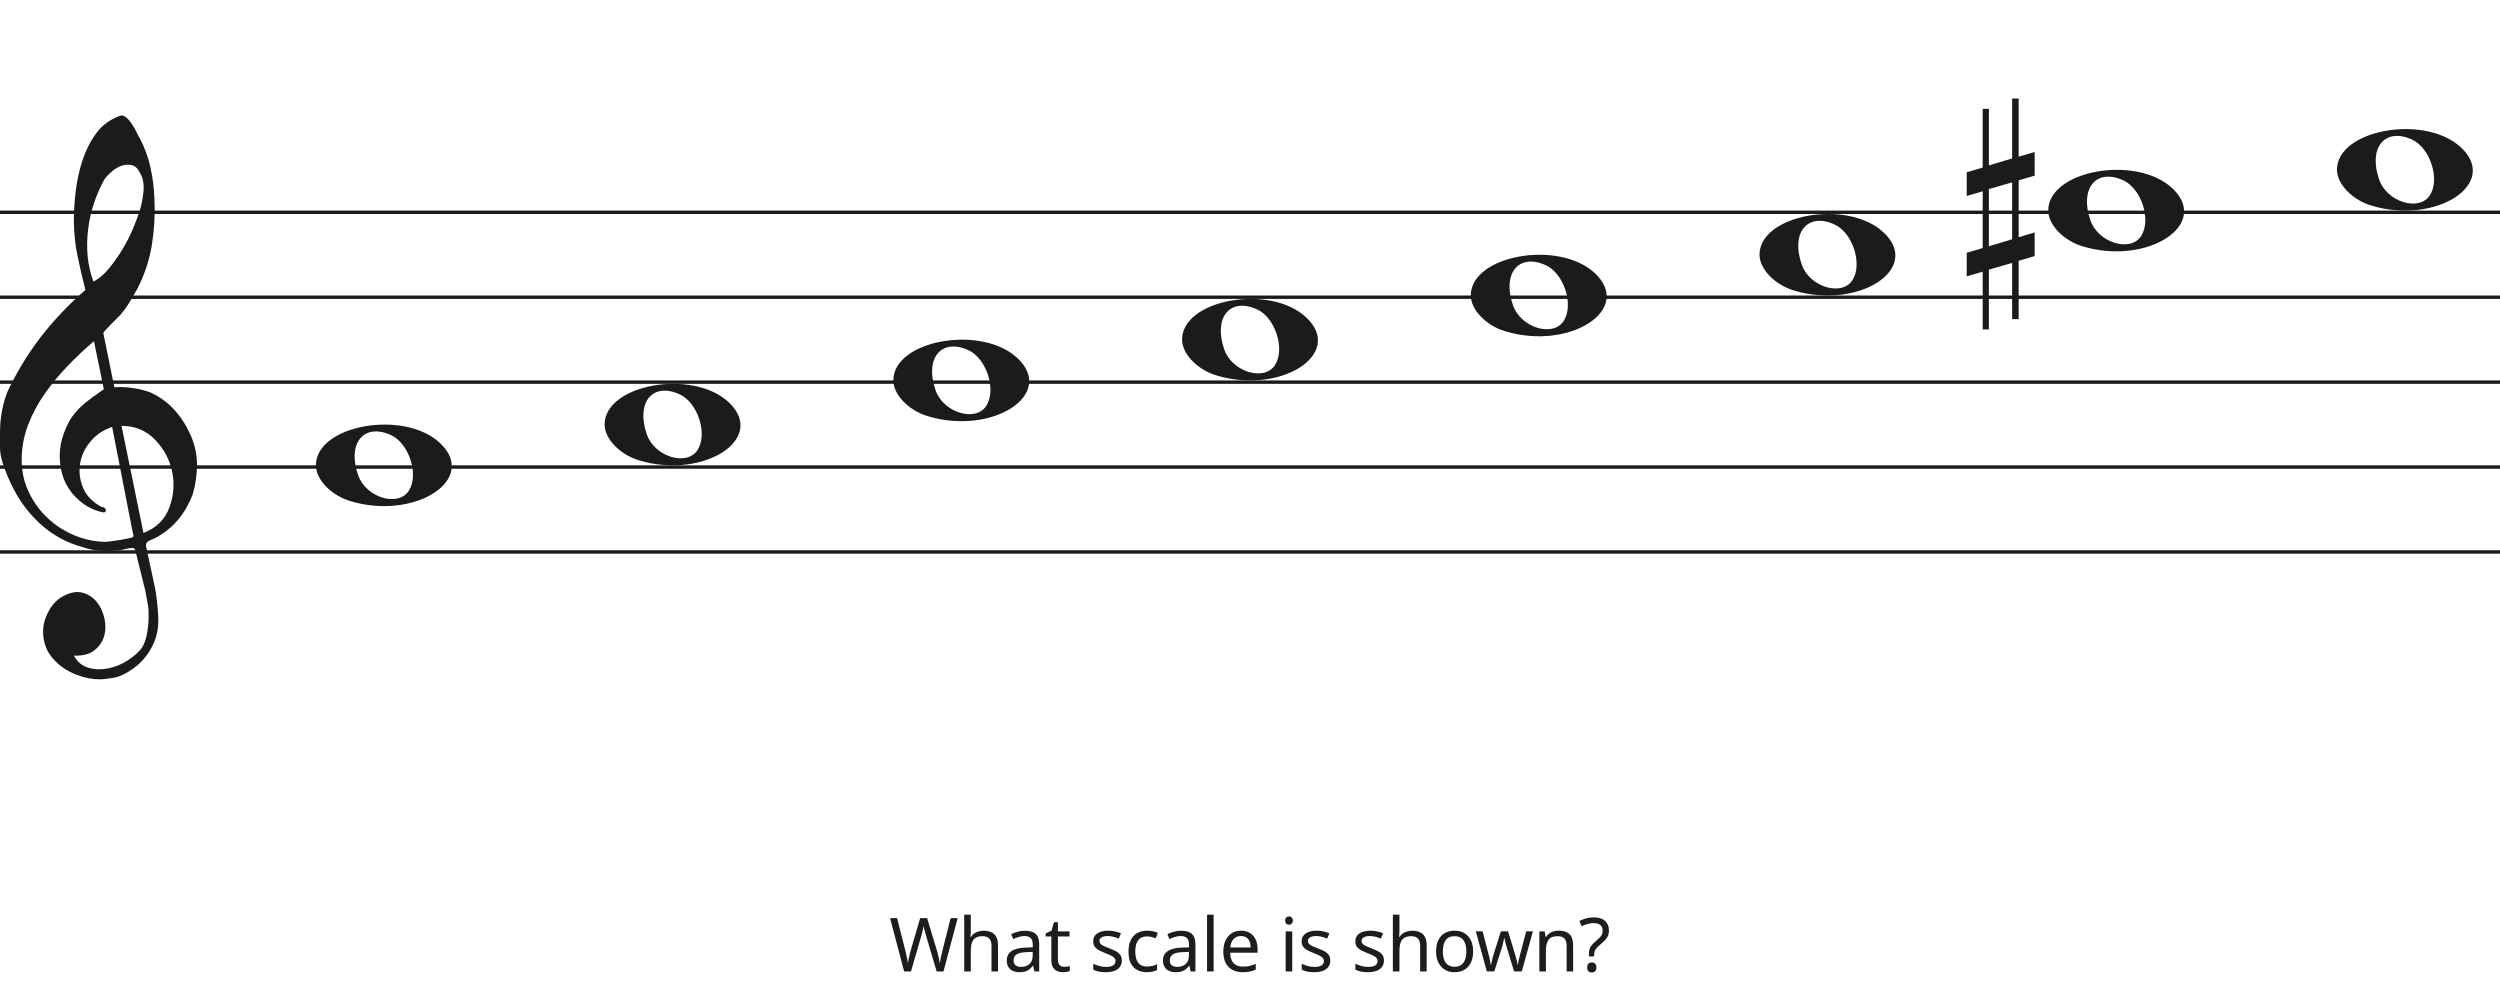
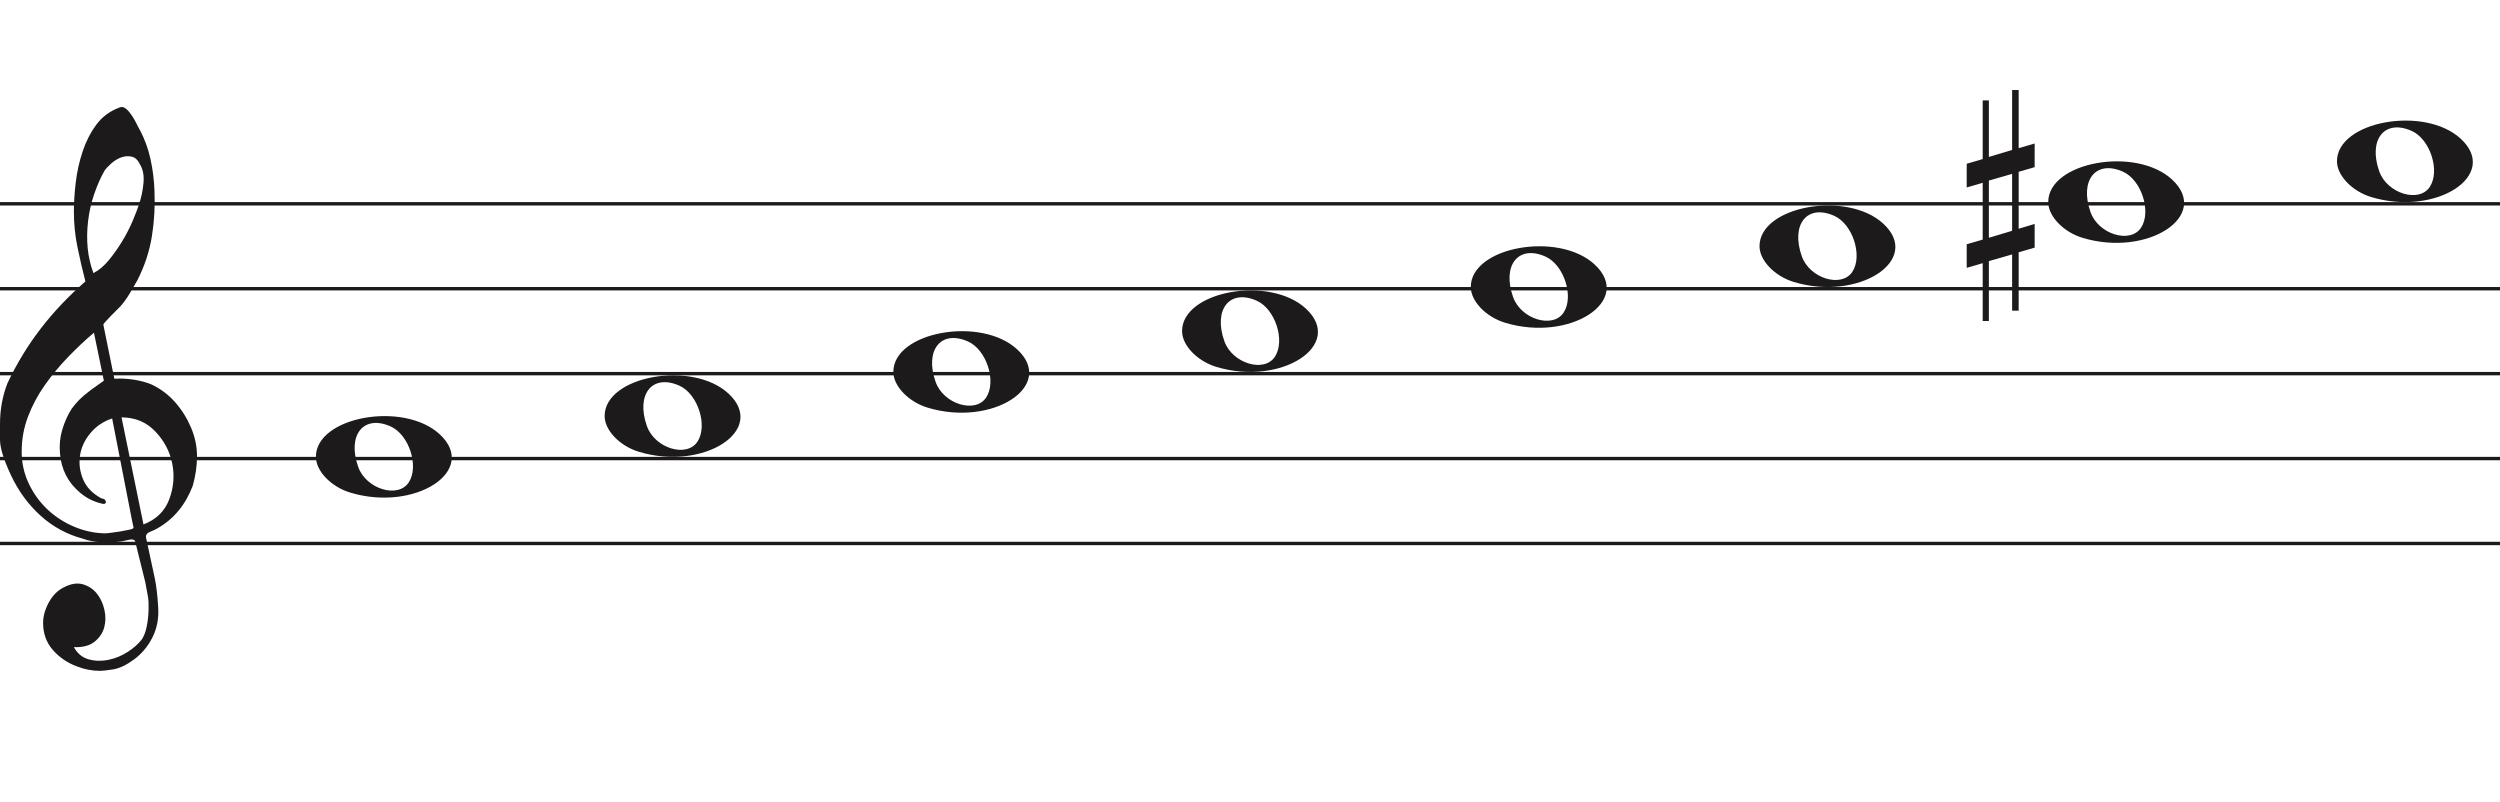
- <svg xmlns="http://www.w3.org/2000/svg" width="736" height="290" viewBox="0 0 736 290" fill="none">
+ <svg xmlns="http://www.w3.org/2000/svg" width="736" height="236" viewBox="0 2.5 736 236" fill="none">
  <line y1="62.5" x2="736" y2="62.5" stroke="#1C1A1A" />
  <line y1="87.5" x2="736" y2="87.5" stroke="#1C1A1A" />
  <line y1="112.5" x2="736" y2="112.5" stroke="#1C1A1A" />
  <line y1="137.5" x2="736" y2="137.5" stroke="#1C1A1A" />
  <line y1="162.5" x2="736" y2="162.5" stroke="#1C1A1A" />
  <path d="M33.02 125.694C30.445 126.54 28.317 127.969 26.636 129.981C24.955 131.991 23.93 134.188 23.562 136.57C23.195 138.951 23.497 141.306 24.469 143.635C25.441 145.964 27.266 147.843 29.946 149.272C30.576 149.272 30.97 149.537 31.128 150.066C31.285 150.595 31.049 150.859 30.419 150.859C27.844 150.33 25.585 149.245 23.641 147.605C20.016 144.588 18.02 140.698 17.652 135.935C17.442 133.553 17.665 131.251 18.322 129.028C18.979 126.805 19.885 124.767 21.041 122.914C22.459 120.957 24.14 119.263 26.084 117.834C26.189 117.728 26.491 117.49 26.991 117.12C27.49 116.749 27.976 116.405 28.448 116.088C28.921 115.77 29.63 115.267 30.576 114.579L27.66 100.448C25.086 102.618 22.538 105.012 20.016 107.632C17.495 110.252 15.209 113.018 13.16 115.929C11.111 118.84 9.47 121.923 8.235 125.178C7 128.433 6.383 131.859 6.383 135.459C6.383 138.793 7.079 141.929 8.472 144.866C9.864 147.803 11.716 150.357 14.027 152.526C16.339 154.696 19.005 156.403 22.026 157.648C25.047 158.891 28.107 159.513 31.207 159.513C31.312 159.513 31.797 159.46 32.664 159.354C33.532 159.249 34.451 159.116 35.422 158.957C36.395 158.799 37.288 158.626 38.102 158.441C38.916 158.256 39.324 158.057 39.324 157.846L38.85 155.623C36.802 145.197 34.857 135.22 33.02 125.694V125.694ZM35.777 125.376L42.239 156.893C45.97 155.464 48.491 153.016 49.804 149.55C51.118 146.083 51.419 142.564 50.71 138.991C50.001 135.419 48.334 132.256 45.706 129.504C43.08 126.752 39.77 125.376 35.777 125.376V125.376ZM27.503 82.903C29.131 82.056 30.642 80.787 32.034 79.092C33.426 77.399 34.713 75.586 35.896 73.654C37.077 71.723 38.102 69.751 38.969 67.739C39.836 65.729 40.532 63.903 41.057 62.262C41.635 60.516 42.029 58.557 42.239 56.387C42.449 54.217 42.108 52.392 41.215 50.909C40.585 49.587 39.757 48.819 38.733 48.607C37.708 48.396 36.683 48.475 35.659 48.846C34.635 49.216 33.663 49.811 32.743 50.632C31.824 51.452 31.154 52.18 30.734 52.815C29.578 54.879 28.566 57.181 27.7 59.722C26.833 62.262 26.242 64.895 25.927 67.621C25.611 70.346 25.572 72.966 25.808 75.481C26.045 77.994 26.61 80.469 27.503 82.903V82.903ZM25.139 85.364C24.245 81.871 23.457 78.444 22.774 75.083C22.091 71.723 21.75 68.269 21.75 64.723C21.75 62.13 21.934 59.285 22.302 56.189C22.669 53.093 23.339 50.076 24.311 47.138C25.283 44.201 26.623 41.568 28.33 39.24C30.038 36.91 32.309 35.217 35.147 34.158C35.409 34.053 35.672 34 35.934 34C36.302 34 36.736 34.211 37.235 34.635C37.734 35.058 38.26 35.68 38.811 36.501C39.362 37.321 39.849 38.168 40.269 39.041C40.689 39.914 41.004 40.51 41.215 40.828C42.633 43.527 43.67 46.398 44.328 49.441C44.984 52.484 45.365 55.514 45.471 58.53C45.68 63.083 45.431 67.581 44.722 72.027C44.013 76.473 42.581 80.813 40.426 85.046C39.691 86.317 38.943 87.6 38.181 88.897C37.419 90.194 36.513 91.45 35.462 92.668C35.252 92.88 34.871 93.264 34.319 93.819C33.767 94.375 33.203 94.944 32.625 95.526C32.047 96.108 31.535 96.651 31.088 97.153C30.642 97.656 30.419 97.96 30.419 98.067L33.649 113.944C33.67 114.048 35.265 113.944 35.265 113.944C38.348 113.983 41.612 114.486 44.446 115.611C47.178 116.881 49.529 118.628 51.499 120.851C53.469 123.074 55.044 125.574 56.227 128.353C57.409 131.132 58 133.95 58 136.808C58 139.665 57.579 142.577 56.739 145.54C54.585 151.151 51.144 155.305 46.416 158.004C45.89 158.322 45.141 158.68 44.17 159.076C43.198 159.473 42.817 160.095 43.027 160.942C44.288 166.708 45.141 170.676 45.589 172.85C46.035 175.024 46.364 177.829 46.573 181.265C46.783 184.551 46.218 187.507 44.879 190.152C43.539 192.807 41.74 194.961 39.481 196.624C37.222 198.297 35.16 199.269 33.295 199.569C31.429 199.86 30.155 200 29.473 200C27.109 200 24.797 199.549 22.538 198.648C19.754 197.596 17.416 195.983 15.524 193.809C13.633 191.635 12.688 188.99 12.688 185.874C12.688 183.91 13.252 181.897 14.382 179.833C15.511 177.769 16.995 176.286 18.834 175.394C20.883 174.333 22.735 174.042 24.39 174.513C26.045 174.994 27.411 175.895 28.488 177.218C29.565 178.54 30.314 180.143 30.734 182.017C31.154 183.9 31.128 185.653 30.655 187.297C30.182 188.94 29.224 190.332 27.779 191.464C26.334 192.606 24.324 193.117 21.75 193.017C22.801 194.921 24.272 196.123 26.163 196.624C28.054 197.135 29.998 197.165 31.994 196.744C33.991 196.323 35.869 195.542 37.629 194.4C39.389 193.268 40.769 192.035 41.766 190.713C42.397 189.761 42.87 188.519 43.185 186.986C43.5 185.443 43.684 183.85 43.736 182.177C43.789 180.514 43.736 179.212 43.579 178.29C43.421 177.358 43.158 175.915 42.79 173.962C41.215 167.56 40.217 163.533 39.796 161.89C39.586 161.366 39.021 161.193 38.102 161.379C37.182 161.564 36.408 161.736 35.777 161.89C31.259 162.481 27.477 162.21 24.429 161.101C19.701 159.831 15.538 157.568 11.939 154.313C8.34 151.058 5.451 147.115 3.27 142.484C1.09 137.853 0 134.334 0 131.925C0 129.518 0 127.996 0 127.361C0 123.074 0.736 119.051 2.207 115.293C4.991 109.418 8.288 104.02 12.097 99.098C15.905 94.176 20.253 89.598 25.139 85.364V85.364Z" fill="#1C1A1A" />
  <path d="M273.097 122.514C267.453 120.805 263 116.161 263 111.984C263 100.16 288.813 95.481 299.473 105.372C311 116.069 292.188 128.295 273.097 122.514H273.097ZM290.315 119.544C293.455 114.829 290.453 105.486 285.013 103.048C277.025 99.467 272.129 105.569 275.456 114.959C277.757 121.453 287.119 124.343 290.315 119.544Z" fill="#1C1A1A" />
  <path d="M188.097 135.514C182.453 133.805 178 129.161 178 124.984C178 113.16 203.813 108.481 214.473 118.372C226 129.069 207.188 141.295 188.097 135.514H188.097ZM205.315 132.544C208.455 127.829 205.453 118.486 200.013 116.048C192.025 112.467 187.129 118.569 190.456 127.959C192.757 134.453 202.119 137.343 205.315 132.544Z" fill="#1C1A1A" />
  <path d="M103.097 147.514C97.453 145.805 93 141.161 93 136.984C93 125.16 118.813 120.481 129.473 130.372C141 141.069 122.188 153.295 103.097 147.514H103.097ZM120.315 144.544C123.455 139.829 120.453 130.486 115.013 128.048C107.025 124.467 102.129 130.569 105.456 139.959C107.757 146.453 117.119 149.343 120.315 144.544Z" fill="#1C1A1A" />
  <path d="M358.097 110.514C352.453 108.805 348 104.161 348 99.984C348 88.16 373.813 83.481 384.473 93.373C396 104.069 377.188 116.295 358.097 110.514H358.097ZM375.315 107.544C378.455 102.829 375.453 93.486 370.013 91.048C362.025 87.467 357.129 93.569 360.456 102.959C362.757 109.453 372.119 112.343 375.315 107.544Z" fill="#1C1A1A" />
  <path d="M698.097 60.514C692.453 58.805 688 54.161 688 49.984C688 38.16 713.813 33.481 724.473 43.373C736 54.069 717.188 66.295 698.097 60.514H698.097ZM715.315 57.544C718.455 52.829 715.453 43.486 710.013 41.048C702.025 37.467 697.129 43.569 700.456 52.959C702.757 59.453 712.119 62.343 715.315 57.544Z" fill="#1C1A1A" />
  <path d="M613.097 72.514C607.453 70.805 603 66.161 603 61.984C603 50.16 628.813 45.481 639.473 55.373C651 66.069 632.188 78.295 613.097 72.514H613.097ZM630.315 69.544C633.455 64.829 630.453 55.486 625.013 53.048C617.025 49.467 612.129 55.569 615.456 64.959C617.757 71.453 627.119 74.343 630.315 69.544Z" fill="#1C1A1A" />
  <path d="M528.097 85.514C522.453 83.805 518 79.161 518 74.984C518 63.16 543.813 58.481 554.473 68.373C566 79.069 547.188 91.295 528.097 85.514H528.097ZM545.315 82.544C548.455 77.829 545.453 68.486 540.013 66.048C532.025 62.467 527.129 68.569 530.456 77.959C532.757 84.453 542.119 87.343 545.315 82.544Z" fill="#1C1A1A" />
  <path d="M443.097 97.514C437.453 95.805 433 91.161 433 86.984C433 75.16 458.813 70.481 469.473 80.373C481 91.069 462.188 103.295 443.097 97.514H443.097ZM460.315 94.544C463.455 89.829 460.453 80.486 455.013 78.048C447.025 74.467 442.129 80.569 445.456 89.959C447.757 96.453 457.119 99.343 460.315 94.544Z" fill="#1C1A1A" />
  <path d="M585.523 72.501V55.658L592.368 53.682V70.438L585.523 72.501V72.501ZM599 68.426L594.294 69.837V53.081L599 51.706V44.746L594.294 46.12V29H592.368V46.64L585.523 48.698V32.05H583.706V49.332L579 50.71V57.685L583.706 56.31V73.034L579 74.405V81.351L583.706 79.976V97H585.523V79.368L592.368 77.398V93.96H594.294V76.775L599 75.397V68.426V68.426Z" fill="#1C1A1A" />
-   <path d="M281.94 270.292L277.76 286H275.758L272.7 275.704C272.612 275.396 272.524 275.081 272.436 274.758C272.348 274.435 272.267 274.127 272.194 273.834C272.12 273.541 272.054 273.291 271.996 273.086C271.952 272.866 271.922 272.705 271.908 272.602C271.893 272.705 271.864 272.866 271.82 273.086C271.79 273.291 271.739 273.541 271.666 273.834C271.592 274.127 271.512 274.443 271.424 274.78C271.35 275.103 271.262 275.433 271.16 275.77L268.19 286H266.188L262.03 270.292H264.098L266.54 279.884C266.628 280.221 266.708 280.559 266.782 280.896C266.855 281.219 266.921 281.541 266.98 281.864C267.053 282.172 267.112 282.473 267.156 282.766C267.2 283.059 267.244 283.345 267.288 283.624C267.332 283.331 267.376 283.03 267.42 282.722C267.478 282.414 267.544 282.099 267.618 281.776C267.691 281.439 267.772 281.101 267.86 280.764C267.948 280.427 268.036 280.097 268.124 279.774L270.896 270.292H272.942L275.824 279.84C275.926 280.177 276.022 280.522 276.11 280.874C276.198 281.211 276.278 281.541 276.352 281.864C276.425 282.187 276.484 282.502 276.528 282.81C276.586 283.103 276.638 283.375 276.682 283.624C276.726 283.257 276.784 282.876 276.858 282.48C276.931 282.069 277.019 281.644 277.122 281.204C277.224 280.764 277.334 280.317 277.452 279.862L279.872 270.292H281.94ZM285.805 274.186C285.805 274.465 285.79 274.751 285.761 275.044C285.746 275.337 285.724 275.601 285.695 275.836H285.827C286.076 275.425 286.392 275.088 286.773 274.824C287.154 274.56 287.58 274.362 288.049 274.23C288.518 274.083 289.002 274.01 289.501 274.01C290.454 274.01 291.246 274.164 291.877 274.472C292.522 274.765 293.006 275.227 293.329 275.858C293.652 276.489 293.813 277.31 293.813 278.322V286H291.899V278.454C291.899 277.501 291.686 276.789 291.261 276.32C290.836 275.851 290.168 275.616 289.259 275.616C288.379 275.616 287.69 275.785 287.191 276.122C286.692 276.445 286.333 276.929 286.113 277.574C285.908 278.205 285.805 278.982 285.805 279.906V286H283.869V269.28H285.805V274.186ZM301.715 274.01C303.152 274.01 304.215 274.325 304.905 274.956C305.594 275.587 305.939 276.591 305.939 277.97V286H304.531L304.157 284.328H304.069C303.731 284.753 303.379 285.113 303.013 285.406C302.661 285.685 302.25 285.89 301.781 286.022C301.326 286.154 300.769 286.22 300.109 286.22C299.405 286.22 298.767 286.095 298.195 285.846C297.637 285.597 297.197 285.215 296.875 284.702C296.552 284.174 296.391 283.514 296.391 282.722C296.391 281.549 296.853 280.647 297.777 280.016C298.701 279.371 300.123 279.019 302.045 278.96L304.047 278.894V278.19C304.047 277.207 303.834 276.525 303.409 276.144C302.983 275.763 302.382 275.572 301.605 275.572C300.989 275.572 300.402 275.667 299.845 275.858C299.287 276.034 298.767 276.239 298.283 276.474L297.689 275.022C298.202 274.743 298.811 274.509 299.515 274.318C300.219 274.113 300.952 274.01 301.715 274.01ZM302.287 280.302C300.82 280.361 299.801 280.595 299.229 281.006C298.671 281.417 298.393 281.996 298.393 282.744C298.393 283.404 298.591 283.888 298.987 284.196C299.397 284.504 299.918 284.658 300.549 284.658C301.546 284.658 302.375 284.387 303.035 283.844C303.695 283.287 304.025 282.436 304.025 281.292V280.236L302.287 280.302ZM313.299 284.636C313.592 284.636 313.893 284.614 314.201 284.57C314.509 284.511 314.758 284.453 314.949 284.394V285.868C314.743 285.971 314.45 286.051 314.069 286.11C313.687 286.183 313.321 286.22 312.969 286.22C312.353 286.22 311.781 286.117 311.253 285.912C310.739 285.692 310.321 285.318 309.999 284.79C309.676 284.262 309.515 283.521 309.515 282.568V275.704H307.843V274.78L309.537 274.01L310.307 271.502H311.451V274.208H314.861V275.704H311.451V282.524C311.451 283.243 311.619 283.778 311.957 284.13C312.309 284.467 312.756 284.636 313.299 284.636ZM330.263 282.744C330.263 283.507 330.072 284.145 329.691 284.658C329.309 285.171 328.767 285.56 328.063 285.824C327.359 286.088 326.523 286.22 325.555 286.22C324.733 286.22 324.022 286.154 323.421 286.022C322.834 285.89 322.313 285.707 321.859 285.472V283.712C322.328 283.947 322.893 284.167 323.553 284.372C324.227 284.563 324.909 284.658 325.599 284.658C326.581 284.658 327.293 284.504 327.733 284.196C328.173 283.873 328.393 283.448 328.393 282.92C328.393 282.627 328.312 282.363 328.151 282.128C327.989 281.893 327.696 281.659 327.271 281.424C326.86 281.189 326.266 280.925 325.489 280.632C324.726 280.339 324.073 280.045 323.531 279.752C322.988 279.459 322.57 279.107 322.277 278.696C321.983 278.285 321.837 277.757 321.837 277.112C321.837 276.115 322.24 275.345 323.047 274.802C323.868 274.259 324.939 273.988 326.259 273.988C326.977 273.988 327.645 274.061 328.261 274.208C328.891 274.34 329.478 274.531 330.021 274.78L329.361 276.32C329.038 276.173 328.693 276.049 328.327 275.946C327.975 275.829 327.615 275.741 327.249 275.682C326.882 275.609 326.508 275.572 326.127 275.572C325.335 275.572 324.726 275.704 324.301 275.968C323.89 276.217 323.685 276.562 323.685 277.002C323.685 277.325 323.78 277.603 323.971 277.838C324.161 278.058 324.477 278.278 324.917 278.498C325.371 278.703 325.973 278.953 326.721 279.246C327.469 279.525 328.107 279.811 328.635 280.104C329.163 280.397 329.566 280.757 329.845 281.182C330.123 281.593 330.263 282.113 330.263 282.744ZM337.622 286.22C336.581 286.22 335.649 286.007 334.828 285.582C334.021 285.157 333.383 284.497 332.914 283.602C332.459 282.707 332.232 281.563 332.232 280.17C332.232 278.718 332.474 277.537 332.958 276.628C333.442 275.719 334.095 275.051 334.916 274.626C335.752 274.201 336.698 273.988 337.754 273.988C338.355 273.988 338.935 274.054 339.492 274.186C340.049 274.303 340.504 274.45 340.856 274.626L340.262 276.232C339.91 276.1 339.499 275.975 339.03 275.858C338.561 275.741 338.121 275.682 337.71 275.682C336.918 275.682 336.265 275.851 335.752 276.188C335.239 276.525 334.857 277.024 334.608 277.684C334.359 278.344 334.234 279.165 334.234 280.148C334.234 281.087 334.359 281.886 334.608 282.546C334.857 283.206 335.231 283.705 335.73 284.042C336.229 284.379 336.852 284.548 337.6 284.548C338.245 284.548 338.81 284.482 339.294 284.35C339.793 284.218 340.247 284.057 340.658 283.866V285.582C340.262 285.787 339.822 285.941 339.338 286.044C338.869 286.161 338.297 286.22 337.622 286.22ZM347.708 274.01C349.146 274.01 350.209 274.325 350.898 274.956C351.588 275.587 351.932 276.591 351.932 277.97V286H350.524L350.15 284.328H350.062C349.725 284.753 349.373 285.113 349.006 285.406C348.654 285.685 348.244 285.89 347.774 286.022C347.32 286.154 346.762 286.22 346.102 286.22C345.398 286.22 344.76 286.095 344.188 285.846C343.631 285.597 343.191 285.215 342.868 284.702C342.546 284.174 342.384 283.514 342.384 282.722C342.384 281.549 342.846 280.647 343.77 280.016C344.694 279.371 346.117 279.019 348.038 278.96L350.04 278.894V278.19C350.04 277.207 349.828 276.525 349.402 276.144C348.977 275.763 348.376 275.572 347.598 275.572C346.982 275.572 346.396 275.667 345.838 275.858C345.281 276.034 344.76 276.239 344.276 276.474L343.682 275.022C344.196 274.743 344.804 274.509 345.508 274.318C346.212 274.113 346.946 274.01 347.708 274.01ZM348.28 280.302C346.814 280.361 345.794 280.595 345.222 281.006C344.665 281.417 344.386 281.996 344.386 282.744C344.386 283.404 344.584 283.888 344.98 284.196C345.391 284.504 345.912 284.658 346.542 284.658C347.54 284.658 348.368 284.387 349.028 283.844C349.688 283.287 350.018 282.436 350.018 281.292V280.236L348.28 280.302ZM357.29 286H355.354V269.28H357.29V286ZM365.36 273.988C366.372 273.988 367.237 274.208 367.956 274.648C368.689 275.088 369.247 275.711 369.628 276.518C370.024 277.31 370.222 278.241 370.222 279.312V280.478H362.148C362.177 281.813 362.515 282.832 363.16 283.536C363.82 284.225 364.737 284.57 365.91 284.57C366.658 284.57 367.318 284.504 367.89 284.372C368.477 284.225 369.078 284.02 369.694 283.756V285.45C369.093 285.714 368.499 285.905 367.912 286.022C367.325 286.154 366.629 286.22 365.822 286.22C364.707 286.22 363.717 285.993 362.852 285.538C362.001 285.083 361.334 284.409 360.85 283.514C360.381 282.605 360.146 281.497 360.146 280.192C360.146 278.901 360.359 277.794 360.784 276.87C361.224 275.946 361.833 275.235 362.61 274.736C363.402 274.237 364.319 273.988 365.36 273.988ZM365.338 275.572C364.414 275.572 363.681 275.873 363.138 276.474C362.61 277.061 362.295 277.882 362.192 278.938H368.198C368.198 278.263 368.095 277.677 367.89 277.178C367.685 276.679 367.369 276.291 366.944 276.012C366.533 275.719 365.998 275.572 365.338 275.572ZM380.435 274.208V286H378.499V274.208H380.435ZM379.489 269.786C379.782 269.786 380.039 269.889 380.259 270.094C380.494 270.285 380.611 270.593 380.611 271.018C380.611 271.429 380.494 271.737 380.259 271.942C380.039 272.147 379.782 272.25 379.489 272.25C379.166 272.25 378.895 272.147 378.675 271.942C378.455 271.737 378.345 271.429 378.345 271.018C378.345 270.593 378.455 270.285 378.675 270.094C378.895 269.889 379.166 269.786 379.489 269.786ZM391.629 282.744C391.629 283.507 391.438 284.145 391.057 284.658C390.676 285.171 390.133 285.56 389.429 285.824C388.725 286.088 387.889 286.22 386.921 286.22C386.1 286.22 385.388 286.154 384.787 286.022C384.2 285.89 383.68 285.707 383.225 285.472V283.712C383.694 283.947 384.259 284.167 384.919 284.372C385.594 284.563 386.276 284.658 386.965 284.658C387.948 284.658 388.659 284.504 389.099 284.196C389.539 283.873 389.759 283.448 389.759 282.92C389.759 282.627 389.678 282.363 389.517 282.128C389.356 281.893 389.062 281.659 388.637 281.424C388.226 281.189 387.632 280.925 386.855 280.632C386.092 280.339 385.44 280.045 384.897 279.752C384.354 279.459 383.936 279.107 383.643 278.696C383.35 278.285 383.203 277.757 383.203 277.112C383.203 276.115 383.606 275.345 384.413 274.802C385.234 274.259 386.305 273.988 387.625 273.988C388.344 273.988 389.011 274.061 389.627 274.208C390.258 274.34 390.844 274.531 391.387 274.78L390.727 276.32C390.404 276.173 390.06 276.049 389.693 275.946C389.341 275.829 388.982 275.741 388.615 275.682C388.248 275.609 387.874 275.572 387.493 275.572C386.701 275.572 386.092 275.704 385.667 275.968C385.256 276.217 385.051 276.562 385.051 277.002C385.051 277.325 385.146 277.603 385.337 277.838C385.528 278.058 385.843 278.278 386.283 278.498C386.738 278.703 387.339 278.953 388.087 279.246C388.835 279.525 389.473 279.811 390.001 280.104C390.529 280.397 390.932 280.757 391.211 281.182C391.49 281.593 391.629 282.113 391.629 282.744ZM407.431 282.744C407.431 283.507 407.24 284.145 406.859 284.658C406.478 285.171 405.935 285.56 405.231 285.824C404.527 286.088 403.691 286.22 402.723 286.22C401.902 286.22 401.19 286.154 400.589 286.022C400.002 285.89 399.482 285.707 399.027 285.472V283.712C399.496 283.947 400.061 284.167 400.721 284.372C401.396 284.563 402.078 284.658 402.767 284.658C403.75 284.658 404.461 284.504 404.901 284.196C405.341 283.873 405.561 283.448 405.561 282.92C405.561 282.627 405.48 282.363 405.319 282.128C405.158 281.893 404.864 281.659 404.439 281.424C404.028 281.189 403.434 280.925 402.657 280.632C401.894 280.339 401.242 280.045 400.699 279.752C400.156 279.459 399.738 279.107 399.445 278.696C399.152 278.285 399.005 277.757 399.005 277.112C399.005 276.115 399.408 275.345 400.215 274.802C401.036 274.259 402.107 273.988 403.427 273.988C404.146 273.988 404.813 274.061 405.429 274.208C406.06 274.34 406.646 274.531 407.189 274.78L406.529 276.32C406.206 276.173 405.862 276.049 405.495 275.946C405.143 275.829 404.784 275.741 404.417 275.682C404.05 275.609 403.676 275.572 403.295 275.572C402.503 275.572 401.894 275.704 401.469 275.968C401.058 276.217 400.853 276.562 400.853 277.002C400.853 277.325 400.948 277.603 401.139 277.838C401.33 278.058 401.645 278.278 402.085 278.498C402.54 278.703 403.141 278.953 403.889 279.246C404.637 279.525 405.275 279.811 405.803 280.104C406.331 280.397 406.734 280.757 407.013 281.182C407.292 281.593 407.431 282.113 407.431 282.744ZM411.996 274.186C411.996 274.465 411.982 274.751 411.952 275.044C411.938 275.337 411.916 275.601 411.886 275.836H412.018C412.268 275.425 412.583 275.088 412.964 274.824C413.346 274.56 413.771 274.362 414.24 274.23C414.71 274.083 415.194 274.01 415.692 274.01C416.646 274.01 417.438 274.164 418.068 274.472C418.714 274.765 419.198 275.227 419.52 275.858C419.843 276.489 420.004 277.31 420.004 278.322V286H418.09V278.454C418.09 277.501 417.878 276.789 417.452 276.32C417.027 275.851 416.36 275.616 415.45 275.616C414.57 275.616 413.881 275.785 413.382 276.122C412.884 276.445 412.524 276.929 412.304 277.574C412.099 278.205 411.996 278.982 411.996 279.906V286H410.06V269.28H411.996V274.186ZM433.692 280.082C433.692 281.065 433.56 281.937 433.296 282.7C433.047 283.448 432.68 284.086 432.196 284.614C431.727 285.142 431.147 285.545 430.458 285.824C429.783 286.088 429.028 286.22 428.192 286.22C427.415 286.22 426.696 286.088 426.036 285.824C425.376 285.545 424.804 285.142 424.32 284.614C423.836 284.086 423.455 283.448 423.176 282.7C422.912 281.937 422.78 281.065 422.78 280.082C422.78 278.777 423 277.677 423.44 276.782C423.88 275.873 424.511 275.183 425.332 274.714C426.153 274.23 427.129 273.988 428.258 273.988C429.329 273.988 430.267 274.23 431.074 274.714C431.895 275.183 432.533 275.873 432.988 276.782C433.457 277.677 433.692 278.777 433.692 280.082ZM424.782 280.082C424.782 281.006 424.899 281.813 425.134 282.502C425.383 283.177 425.765 283.697 426.278 284.064C426.791 284.431 427.444 284.614 428.236 284.614C429.028 284.614 429.681 284.431 430.194 284.064C430.707 283.697 431.081 283.177 431.316 282.502C431.565 281.813 431.69 281.006 431.69 280.082C431.69 279.143 431.565 278.344 431.316 277.684C431.067 277.024 430.685 276.518 430.172 276.166C429.673 275.799 429.021 275.616 428.214 275.616C427.011 275.616 426.139 276.012 425.596 276.804C425.053 277.596 424.782 278.689 424.782 280.082ZM443.723 279.334C443.635 279.026 443.547 278.725 443.459 278.432C443.371 278.124 443.29 277.838 443.217 277.574C443.158 277.295 443.099 277.039 443.041 276.804C442.982 276.569 442.938 276.371 442.909 276.21H442.821C442.791 276.371 442.747 276.569 442.689 276.804C442.645 277.039 442.586 277.295 442.513 277.574C442.454 277.853 442.381 278.146 442.293 278.454C442.219 278.747 442.131 279.048 442.029 279.356L439.917 285.978H437.717L434.483 274.186H436.485L438.113 280.478C438.23 280.903 438.34 281.336 438.443 281.776C438.545 282.201 438.633 282.612 438.707 283.008C438.795 283.389 438.853 283.719 438.883 283.998H438.971C439.015 283.822 439.066 283.602 439.125 283.338C439.183 283.074 439.242 282.795 439.301 282.502C439.374 282.209 439.447 281.915 439.521 281.622C439.609 281.329 439.689 281.065 439.763 280.83L441.853 274.186H443.965L445.989 280.83C446.091 281.167 446.194 281.527 446.297 281.908C446.414 282.289 446.517 282.663 446.605 283.03C446.693 283.382 446.751 283.697 446.781 283.976H446.869C446.898 283.727 446.949 283.419 447.023 283.052C447.111 282.671 447.206 282.26 447.309 281.82C447.426 281.365 447.543 280.918 447.661 280.478L449.311 274.186H451.291L448.013 285.978H445.747L443.723 279.334ZM458.862 273.988C460.27 273.988 461.333 274.333 462.052 275.022C462.77 275.697 463.13 276.797 463.13 278.322V286H461.216V278.454C461.216 277.501 461.003 276.789 460.578 276.32C460.152 275.851 459.485 275.616 458.576 275.616C457.27 275.616 456.368 275.983 455.87 276.716C455.371 277.449 455.122 278.505 455.122 279.884V286H453.186V274.208H454.748L455.034 275.814H455.144C455.408 275.403 455.73 275.066 456.112 274.802C456.508 274.523 456.94 274.318 457.41 274.186C457.879 274.054 458.363 273.988 458.862 273.988ZM467.775 280.984C467.775 280.427 467.826 279.95 467.929 279.554C468.046 279.143 468.237 278.755 468.501 278.388C468.78 278.021 469.154 277.64 469.623 277.244C470.195 276.76 470.635 276.357 470.943 276.034C471.266 275.711 471.493 275.396 471.625 275.088C471.757 274.78 471.823 274.406 471.823 273.966C471.823 273.262 471.596 272.719 471.141 272.338C470.686 271.957 470.026 271.766 469.161 271.766C468.442 271.766 467.804 271.861 467.247 272.052C466.69 272.228 466.154 272.441 465.641 272.69L464.959 271.15C465.546 270.842 466.191 270.585 466.895 270.38C467.614 270.175 468.413 270.072 469.293 270.072C470.686 270.072 471.764 270.417 472.527 271.106C473.29 271.795 473.671 272.734 473.671 273.922C473.671 274.582 473.561 275.147 473.341 275.616C473.136 276.071 472.835 276.496 472.439 276.892C472.058 277.273 471.603 277.684 471.075 278.124C470.591 278.535 470.217 278.894 469.953 279.202C469.704 279.51 469.535 279.818 469.447 280.126C469.359 280.419 469.315 280.779 469.315 281.204V281.578H467.775V280.984ZM467.269 284.812C467.269 284.269 467.394 283.888 467.643 283.668C467.907 283.448 468.237 283.338 468.633 283.338C469 283.338 469.315 283.448 469.579 283.668C469.843 283.888 469.975 284.269 469.975 284.812C469.975 285.34 469.843 285.721 469.579 285.956C469.315 286.191 469 286.308 468.633 286.308C468.237 286.308 467.907 286.191 467.643 285.956C467.394 285.721 467.269 285.34 467.269 284.812Z" fill="#1D1D1D" />
</svg>
